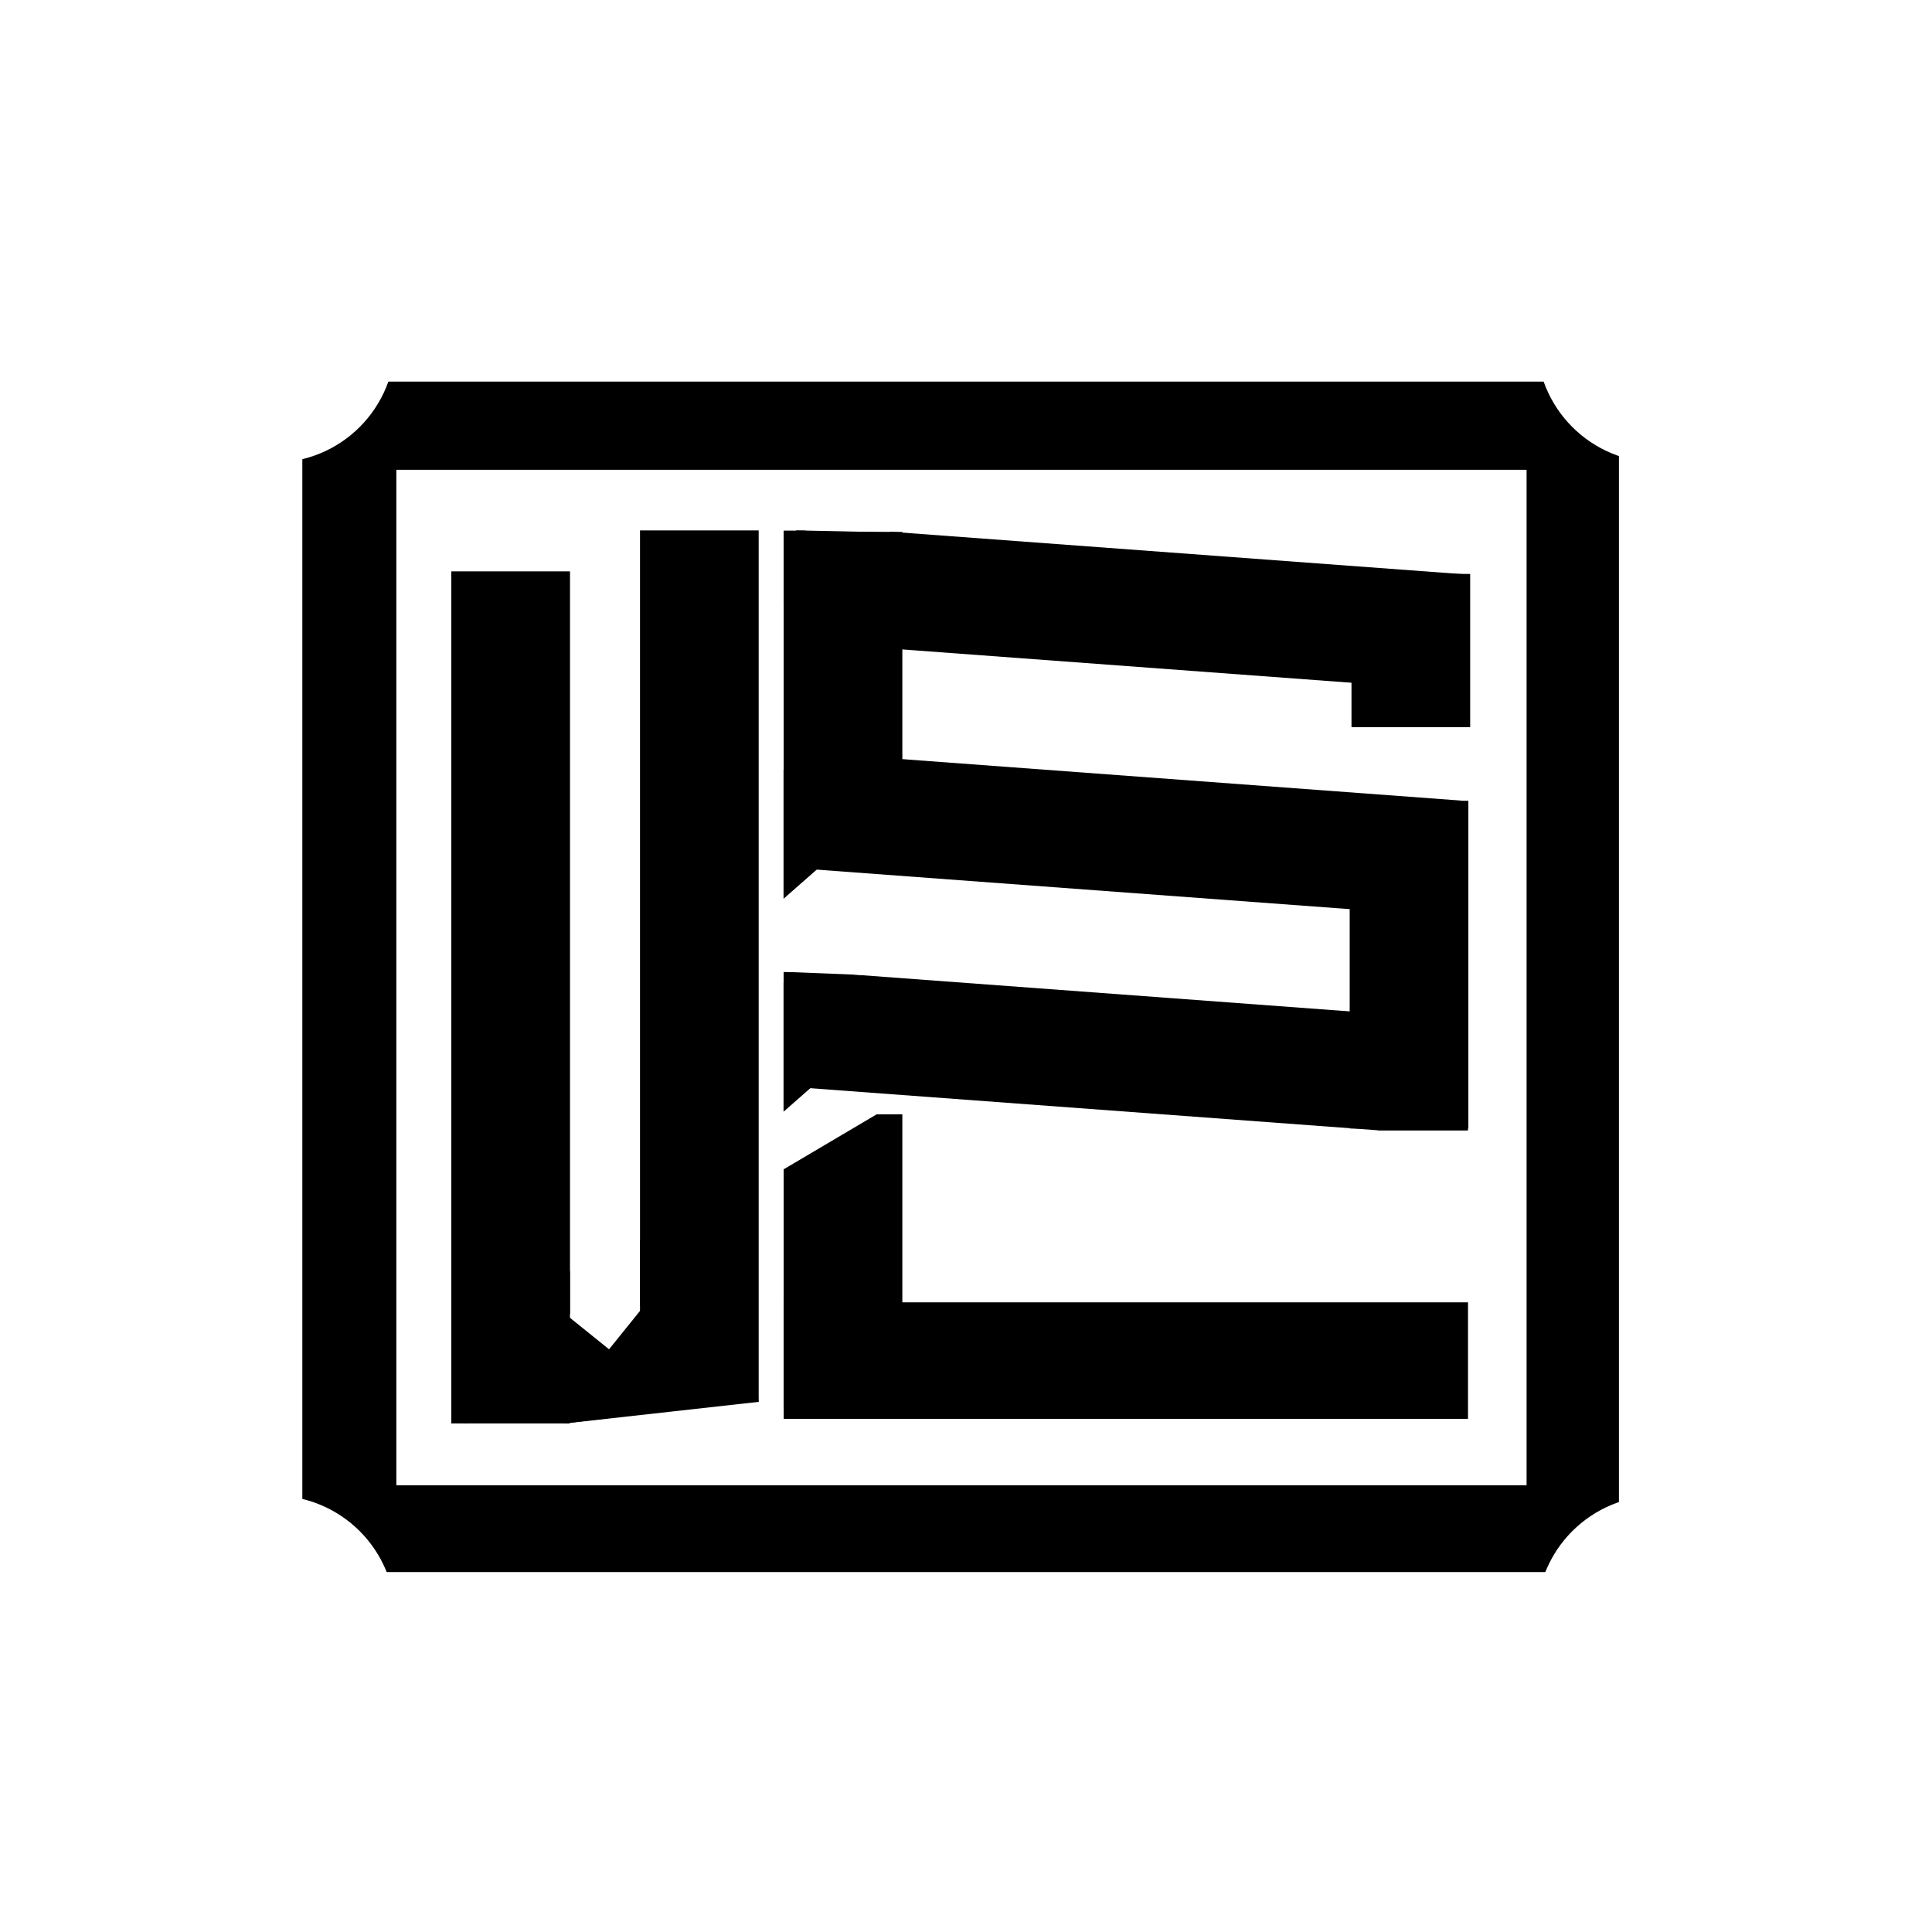
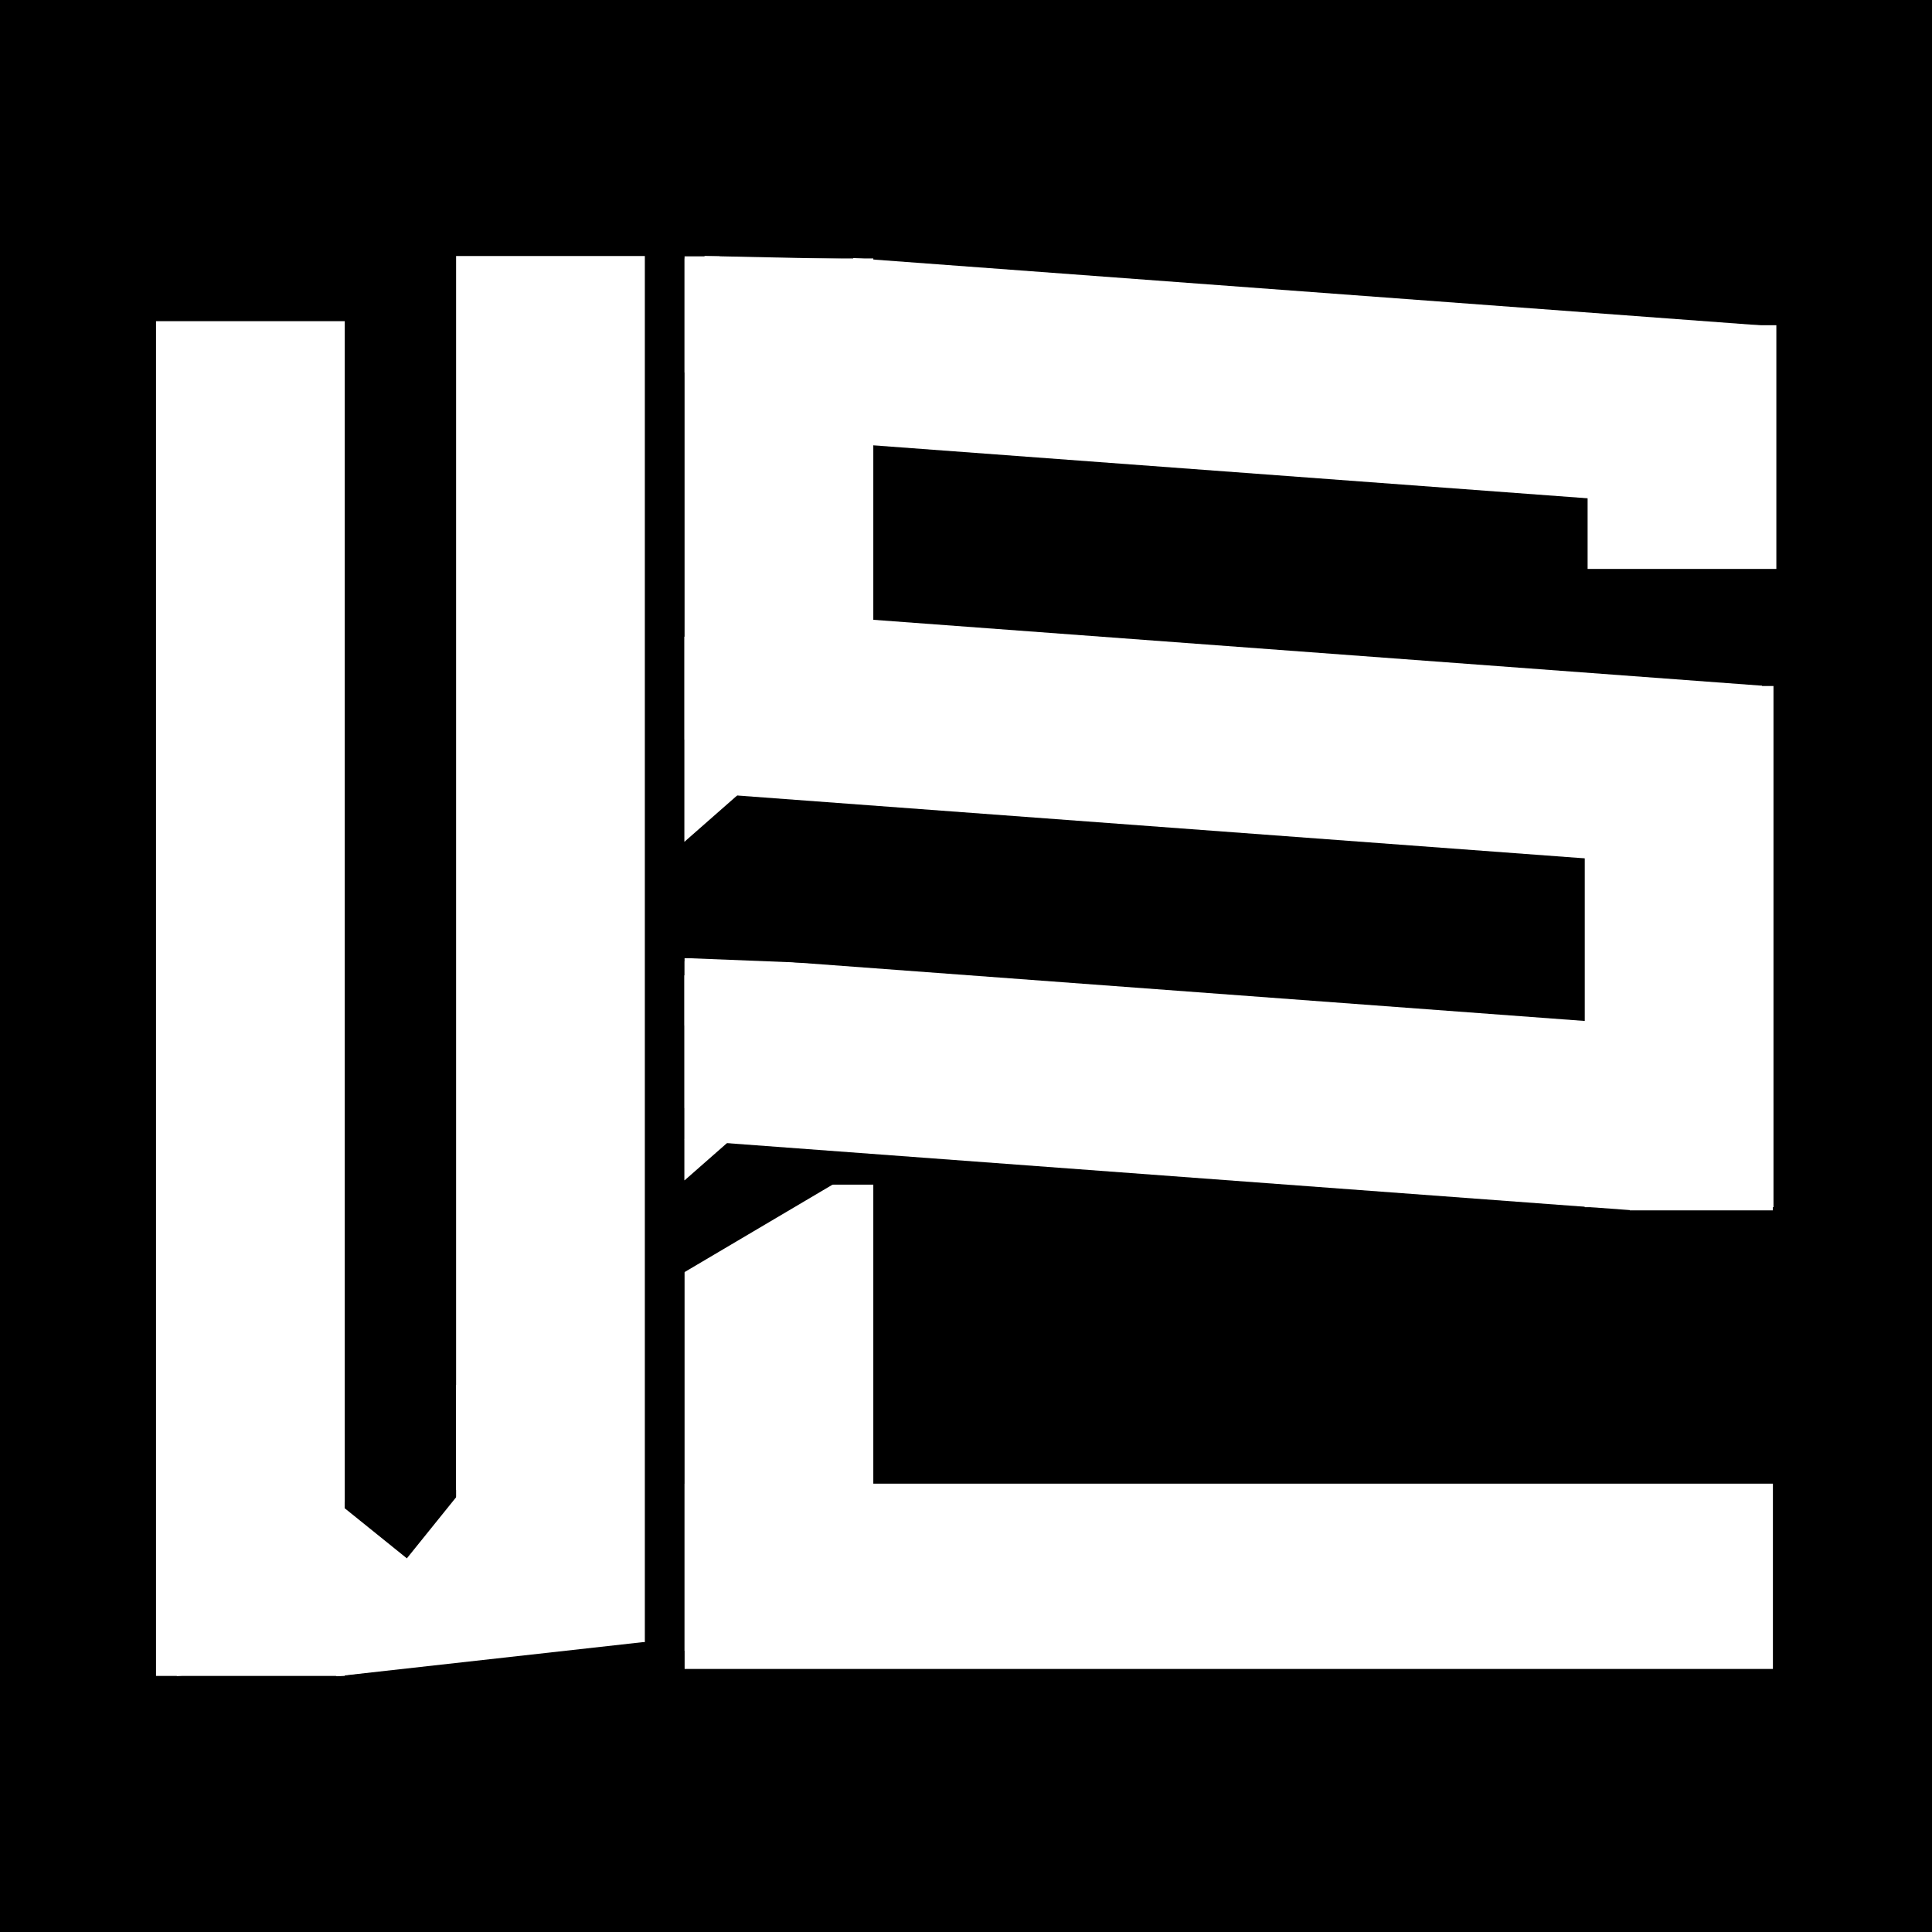
- <svg xmlns="http://www.w3.org/2000/svg" width="1125pt" height="1125pt" viewBox="0 0 1125 1125" version="1.2">
+ <svg xmlns="http://www.w3.org/2000/svg" width="450pt" height="450pt" viewBox="0 0 450 450" version="1.2">
  <g id="surface1">
-     <path style=" stroke:none;fill-rule:nonzero;fill:rgb(0%,0%,0%);fill-opacity:1;" d="M 456.328 309.742 L 525.43 309.742 L 525.43 485.922 L 456.328 485.922 Z M 456.328 309.742 " />
-     <path style=" stroke:none;fill-rule:nonzero;fill:rgb(0%,0%,0%);fill-opacity:1;" d="M 513.07 377.25 L 518.09 309.598 L 855.891 334.648 L 850.871 402.301 Z M 513.07 377.25 " />
-     <path style=" stroke:none;fill-rule:nonzero;fill:rgb(0%,0%,0%);fill-opacity:1;" d="M 461.438 505.332 L 466.453 437.676 L 850.844 466.184 L 845.828 533.836 Z M 461.438 505.332 " />
-     <path style=" stroke:none;fill-rule:nonzero;fill:rgb(0%,0%,0%);fill-opacity:1;" d="M 785.922 466.293 L 855.027 466.293 L 855.027 657.113 L 785.922 657.113 Z M 785.922 466.293 " />
-     <path style=" stroke:none;fill-rule:nonzero;fill:rgb(0%,0%,0%);fill-opacity:1;" d="M 456.34 632.512 L 461.355 564.859 L 807.672 590.543 L 802.652 658.195 Z M 456.34 632.512 " />
-     <path style=" stroke:none;fill-rule:nonzero;fill:rgb(0%,0%,0%);fill-opacity:1;" d="M 851.059 582.109 L 847.637 657.152 L 762.238 653.258 Z M 851.059 582.109 " />
-     <path style=" stroke:none;fill-rule:nonzero;fill:rgb(0%,0%,0%);fill-opacity:1;" d="M 786.973 334.191 L 856.074 334.191 L 856.074 423.426 L 786.973 423.426 Z M 786.973 334.191 " />
-     <path style=" stroke:none;fill-rule:nonzero;fill:rgb(0%,0%,0%);fill-opacity:1;" d="M 456.254 523.352 L 456.254 448.227 L 541.746 448.227 Z M 456.254 523.352 " />
-     <path style=" stroke:none;fill-rule:nonzero;fill:rgb(0%,0%,0%);fill-opacity:1;" d="M 456.254 647.355 L 456.254 572.234 L 541.746 572.234 Z M 456.254 647.355 " />
-     <path style=" stroke:none;fill-rule:nonzero;fill:rgb(0%,0%,0%);fill-opacity:1;" d="M 802.414 618.734 L 854.793 618.734 L 854.793 658.281 L 802.414 658.281 Z M 802.414 618.734 " />
-     <path style=" stroke:none;fill-rule:nonzero;fill:rgb(0%,0%,0%);fill-opacity:1;" d="M 463.645 308.836 L 525.359 310.152 L 524.449 352.711 L 462.734 351.391 Z M 463.645 308.836 " />
-     <path style=" stroke:none;fill-rule:nonzero;fill:rgb(0%,0%,0%);fill-opacity:1;" d="M 456.328 308.973 L 469.168 308.973 L 469.168 351.484 L 456.328 351.484 Z M 456.328 308.973 " />
-     <path style=" stroke:none;fill-rule:nonzero;fill:rgb(0%,0%,0%);fill-opacity:1;" d="M 456.328 648.859 L 525.43 648.859 L 525.43 819.547 L 456.328 819.547 Z M 456.328 648.859 " />
-     <path style=" stroke:none;fill-rule:nonzero;fill:rgb(0%,0%,0%);fill-opacity:1;" d="M 456.336 620.84 L 456.336 567.09 L 495.375 567.09 Z M 456.336 620.84 " />
-     <path style=" stroke:none;fill-rule:nonzero;fill:rgb(0%,0%,0%);fill-opacity:1;" d="M 456.328 565.898 L 481.508 565.898 L 481.508 590.59 L 456.328 590.59 Z M 456.328 565.898 " />
-     <path style=" stroke:none;fill-rule:nonzero;fill:rgb(100%,100%,100%);fill-opacity:1;" d="M 442.621 540.633 L 564.992 545.492 L 564.012 570.164 L 441.645 565.305 Z M 442.621 540.633 " />
-     <path style=" stroke:none;fill-rule:nonzero;fill:rgb(100%,100%,100%);fill-opacity:1;" d="M 449.5 684.914 L 449.5 647.355 L 513.055 647.355 Z M 449.5 684.914 " />
-     <path style=" stroke:none;fill-rule:nonzero;fill:rgb(0%,0%,0%);fill-opacity:1;" d="M 456.344 826.188 L 456.344 758.348 L 854.816 758.348 L 854.816 826.188 Z M 456.344 826.188 " />
-     <path style=" stroke:none;fill-rule:nonzero;fill:rgb(0%,0%,0%);fill-opacity:1;" d="M 372.676 308.855 L 441.777 308.855 L 441.777 816.328 L 372.676 816.328 Z M 372.676 308.855 " />
-     <path style=" stroke:none;fill-rule:nonzero;fill:rgb(0%,0%,0%);fill-opacity:1;" d="M 262.809 828.777 L 262.809 790.52 L 331.715 790.52 L 331.715 828.777 Z M 262.809 828.777 " />
-     <path style=" stroke:none;fill-rule:nonzero;fill:rgb(0%,0%,0%);fill-opacity:1;" d="M 262.805 332.707 L 331.91 332.707 L 331.91 828.742 L 262.805 828.742 Z M 262.805 332.707 " />
-     <path style=" stroke:none;fill-rule:nonzero;fill:rgb(0%,0%,0%);fill-opacity:1;" d="M 270.438 828.777 L 264.301 773.93 L 435.367 754.781 L 441.508 809.629 Z M 270.438 828.777 " />
-     <path style=" stroke:none;fill-rule:nonzero;fill:rgb(0%,0%,0%);fill-opacity:1;" d="M 324.285 786.332 L 436.941 773.773 L 441.684 816.305 L 329.023 828.863 Z M 324.285 786.332 " />
-     <path style=" stroke:none;fill-rule:nonzero;fill:rgb(0%,0%,0%);fill-opacity:1;" d="M 372.676 722.266 L 407.227 722.266 L 407.227 765.055 L 372.676 765.055 Z M 372.676 722.266 " />
-     <path style=" stroke:none;fill-rule:nonzero;fill:rgb(0%,0%,0%);fill-opacity:1;" d="M 325.781 804.133 L 400.684 795.133 L 403.648 819.828 L 328.75 828.828 Z M 325.781 804.133 " />
-     <path style=" stroke:none;fill-rule:nonzero;fill:rgb(100%,100%,100%);fill-opacity:1;" d="M 375.02 760.414 L 354.648 785.691 L 329.422 765.359 Z M 375.02 760.414 " />
-     <path style=" stroke:none;fill-rule:nonzero;fill:rgb(0%,0%,0%);fill-opacity:1;" d="M 298.578 740.086 L 331.879 740.086 L 331.879 772.738 L 298.578 772.738 Z M 298.578 740.086 " />
-     <path style=" stroke:none;fill-rule:nonzero;fill:rgb(0%,0%,0%);fill-opacity:1;" d="M 372.676 738.582 L 405.977 738.582 L 405.977 771.234 L 372.676 771.234 Z M 372.676 738.582 " />
-     <path style=" stroke:none;fill-rule:nonzero;fill:rgb(0%,0%,0%);fill-opacity:1;" d="M 211.457 254.223 L 211.457 884.641 L 908.668 884.641 L 908.668 254.223 Z M 888.922 864.895 L 230.793 864.895 L 230.793 273.559 L 888.922 273.559 Z M 888.922 864.895 " />
-     <path style=" stroke:none;fill-rule:nonzero;fill:rgb(0%,0%,0%);fill-opacity:1;" d="M 191.957 235.141 L 191.957 897.641 L 924.648 897.641 L 924.648 235.141 Z M 903.898 876.887 L 212.277 876.887 L 212.277 255.461 L 903.898 255.461 Z M 903.898 876.887 " />
-     <path style=" stroke:none;fill-rule:nonzero;fill:rgb(0%,0%,0%);fill-opacity:1;" d="M 176.051 222.207 L 176.051 915.406 L 942.691 915.406 L 942.691 222.207 Z M 920.98 893.691 L 197.312 893.691 L 197.312 243.469 L 920.98 243.469 Z M 920.98 893.691 " />
-     <path style=" stroke:none;fill-rule:nonzero;fill:rgb(100%,100%,100%);fill-opacity:1;" d="M 159.379 870.832 C 158.219 870.832 157.062 870.863 155.902 870.918 C 154.746 870.977 153.59 871.062 152.438 871.176 C 151.281 871.289 150.133 871.43 148.984 871.602 C 147.84 871.77 146.695 871.969 145.559 872.195 C 144.422 872.422 143.293 872.676 142.168 872.957 C 141.043 873.238 139.926 873.547 138.816 873.883 C 137.707 874.219 136.605 874.582 135.516 874.973 C 134.426 875.363 133.344 875.781 132.273 876.227 C 131.199 876.668 130.141 877.137 129.094 877.633 C 128.047 878.129 127.012 878.652 125.988 879.195 C 124.965 879.742 123.957 880.316 122.965 880.91 C 121.969 881.508 120.988 882.125 120.027 882.77 C 119.062 883.414 118.113 884.082 117.184 884.773 C 116.254 885.465 115.34 886.176 114.441 886.91 C 113.547 887.648 112.668 888.402 111.809 889.184 C 110.949 889.961 110.113 890.762 109.293 891.578 C 108.473 892.398 107.672 893.238 106.895 894.098 C 106.117 894.957 105.359 895.836 104.625 896.73 C 103.887 897.625 103.176 898.539 102.484 899.473 C 101.793 900.402 101.125 901.352 100.484 902.312 C 99.84 903.277 99.219 904.258 98.621 905.25 C 98.027 906.246 97.457 907.254 96.91 908.277 C 96.363 909.297 95.84 910.332 95.348 911.383 C 94.852 912.43 94.379 913.488 93.938 914.559 C 93.492 915.629 93.078 916.711 92.688 917.805 C 92.297 918.895 91.934 919.996 91.594 921.105 C 91.258 922.215 90.949 923.332 90.668 924.457 C 90.387 925.578 90.133 926.711 89.906 927.848 C 89.68 928.984 89.48 930.125 89.312 931.273 C 89.141 932.418 89 933.57 88.887 934.723 C 88.773 935.879 88.688 937.031 88.629 938.191 C 88.574 939.348 88.547 940.508 88.547 941.668 C 88.547 942.824 88.574 943.984 88.629 945.141 C 88.688 946.301 88.773 947.457 88.887 948.609 C 89 949.762 89.141 950.914 89.312 952.059 C 89.48 953.207 89.68 954.348 89.906 955.484 C 90.133 956.621 90.387 957.754 90.668 958.879 C 90.949 960.004 91.258 961.117 91.594 962.227 C 91.934 963.336 92.297 964.438 92.688 965.531 C 93.078 966.621 93.492 967.703 93.938 968.773 C 94.379 969.844 94.852 970.902 95.348 971.953 C 95.84 973 96.363 974.035 96.91 975.059 C 97.457 976.078 98.027 977.086 98.621 978.082 C 99.219 979.078 99.84 980.055 100.484 981.02 C 101.125 981.984 101.793 982.93 102.484 983.863 C 103.176 984.793 103.887 985.707 104.625 986.602 C 105.359 987.5 106.117 988.375 106.895 989.234 C 107.672 990.094 108.473 990.934 109.293 991.754 C 110.113 992.574 110.949 993.371 111.809 994.152 C 112.668 994.93 113.547 995.688 114.441 996.422 C 115.34 997.156 116.254 997.871 117.184 998.559 C 118.113 999.25 119.062 999.918 120.027 1000.562 C 120.988 1001.207 121.969 1001.828 122.965 1002.422 C 123.957 1003.02 124.965 1003.59 125.988 1004.137 C 127.012 1004.684 128.047 1005.203 129.094 1005.699 C 130.141 1006.195 131.199 1006.664 132.273 1007.109 C 133.344 1007.551 134.426 1007.969 135.516 1008.359 C 136.605 1008.75 137.707 1009.113 138.816 1009.449 C 139.926 1009.785 141.043 1010.094 142.168 1010.379 C 143.293 1010.66 144.422 1010.914 145.559 1011.141 C 146.695 1011.363 147.84 1011.562 148.984 1011.734 C 150.133 1011.902 151.281 1012.047 152.438 1012.16 C 153.59 1012.273 154.746 1012.359 155.902 1012.414 C 157.062 1012.473 158.219 1012.5 159.379 1012.5 C 160.539 1012.5 161.695 1012.473 162.855 1012.414 C 164.012 1012.359 165.168 1012.273 166.32 1012.16 C 167.477 1012.047 168.625 1011.902 169.773 1011.734 C 170.918 1011.562 172.062 1011.363 173.199 1011.141 C 174.336 1010.914 175.465 1010.66 176.59 1010.379 C 177.715 1010.094 178.832 1009.785 179.941 1009.449 C 181.051 1009.113 182.148 1008.75 183.242 1008.359 C 184.332 1007.969 185.414 1007.551 186.484 1007.109 C 187.555 1006.664 188.617 1006.195 189.664 1005.699 C 190.711 1005.203 191.746 1004.684 192.77 1004.137 C 193.793 1003.59 194.801 1003.02 195.793 1002.422 C 196.789 1001.828 197.77 1001.207 198.73 1000.562 C 199.695 999.918 200.645 999.25 201.574 998.559 C 202.504 997.871 203.418 997.156 204.316 996.422 C 205.211 995.688 206.09 994.93 206.949 994.152 C 207.805 993.371 208.645 992.574 209.465 991.754 C 210.285 990.934 211.086 990.094 211.863 989.234 C 212.641 988.375 213.398 987.5 214.133 986.602 C 214.867 985.707 215.582 984.793 216.273 983.863 C 216.965 982.93 217.629 981.984 218.273 981.02 C 218.918 980.055 219.539 979.078 220.133 978.082 C 220.73 977.086 221.301 976.078 221.848 975.059 C 222.395 974.035 222.914 973 223.41 971.953 C 223.906 970.902 224.375 969.844 224.82 968.773 C 225.266 967.703 225.68 966.621 226.07 965.531 C 226.461 964.438 226.824 963.336 227.16 962.227 C 227.5 961.117 227.809 960.004 228.09 958.879 C 228.371 957.754 228.625 956.621 228.852 955.484 C 229.078 954.348 229.273 953.207 229.445 952.059 C 229.617 950.914 229.758 949.762 229.871 948.609 C 229.984 947.457 230.07 946.301 230.125 945.141 C 230.184 943.984 230.211 942.824 230.211 941.668 C 230.211 940.508 230.184 939.348 230.125 938.191 C 230.07 937.031 229.984 935.879 229.871 934.723 C 229.758 933.57 229.617 932.418 229.445 931.273 C 229.273 930.125 229.078 928.984 228.852 927.848 C 228.625 926.711 228.371 925.578 228.09 924.457 C 227.809 923.332 227.5 922.215 227.16 921.105 C 226.824 919.996 226.461 918.895 226.07 917.805 C 225.68 916.711 225.266 915.629 224.82 914.559 C 224.375 913.488 223.906 912.43 223.41 911.383 C 222.914 910.332 222.395 909.297 221.848 908.277 C 221.301 907.254 220.73 906.246 220.133 905.25 C 219.539 904.258 218.918 903.277 218.273 902.312 C 217.629 901.352 216.965 900.402 216.273 899.473 C 215.582 898.539 214.867 897.625 214.133 896.73 C 213.398 895.836 212.641 894.957 211.863 894.098 C 211.086 893.238 210.285 892.398 209.465 891.578 C 208.645 890.762 207.805 889.961 206.949 889.184 C 206.09 888.402 205.211 887.648 204.316 886.91 C 203.418 886.176 202.504 885.465 201.574 884.773 C 200.645 884.082 199.695 883.414 198.73 882.77 C 197.77 882.125 196.789 881.508 195.793 880.91 C 194.801 880.316 193.793 879.742 192.77 879.195 C 191.746 878.652 190.711 878.129 189.664 877.633 C 188.617 877.137 187.555 876.668 186.484 876.227 C 185.414 875.781 184.332 875.363 183.242 874.973 C 182.148 874.582 181.051 874.219 179.941 873.883 C 178.832 873.547 177.715 873.238 176.59 872.957 C 175.465 872.676 174.336 872.422 173.199 872.195 C 172.062 871.969 170.918 871.77 169.773 871.602 C 168.625 871.43 167.477 871.289 166.32 871.176 C 165.168 871.062 164.012 870.977 162.855 870.918 C 161.695 870.863 160.539 870.832 159.379 870.832 Z M 159.379 870.832 " />
-     <path style=" stroke:none;fill-rule:nonzero;fill:rgb(100%,100%,100%);fill-opacity:1;" d="M 965.621 870.832 C 964.461 870.832 963.305 870.863 962.145 870.918 C 960.988 870.977 959.832 871.062 958.68 871.176 C 957.523 871.289 956.375 871.43 955.227 871.602 C 954.082 871.77 952.938 871.969 951.801 872.195 C 950.664 872.422 949.535 872.676 948.41 872.957 C 947.285 873.238 946.168 873.547 945.059 873.883 C 943.949 874.219 942.852 874.582 941.758 874.973 C 940.668 875.363 939.586 875.781 938.516 876.227 C 937.445 876.668 936.383 877.137 935.336 877.633 C 934.289 878.129 933.254 878.652 932.23 879.195 C 931.207 879.742 930.199 880.316 929.207 880.91 C 928.211 881.508 927.23 882.125 926.27 882.77 C 925.305 883.414 924.355 884.082 923.426 884.773 C 922.496 885.465 921.582 886.176 920.684 886.91 C 919.789 887.648 918.91 888.402 918.051 889.184 C 917.195 889.961 916.355 890.762 915.535 891.578 C 914.715 892.398 913.914 893.238 913.137 894.098 C 912.359 894.957 911.602 895.836 910.867 896.73 C 910.133 897.625 909.418 898.539 908.727 899.473 C 908.035 900.402 907.371 901.352 906.727 902.312 C 906.082 903.277 905.461 904.258 904.867 905.25 C 904.27 906.246 903.699 907.254 903.152 908.277 C 902.605 909.297 902.086 910.332 901.59 911.383 C 901.094 912.43 900.625 913.488 900.18 914.559 C 899.734 915.629 899.32 916.711 898.93 917.805 C 898.539 918.895 898.176 919.996 897.84 921.105 C 897.5 922.215 897.191 923.332 896.91 924.457 C 896.629 925.578 896.375 926.711 896.148 927.848 C 895.922 928.984 895.727 930.125 895.555 931.273 C 895.383 932.418 895.242 933.57 895.129 934.723 C 895.016 935.879 894.93 937.031 894.875 938.191 C 894.816 939.348 894.789 940.508 894.789 941.668 C 894.789 942.824 894.816 943.984 894.875 945.141 C 894.93 946.301 895.016 947.457 895.129 948.609 C 895.242 949.762 895.383 950.914 895.555 952.059 C 895.727 953.207 895.922 954.348 896.148 955.484 C 896.375 956.621 896.629 957.754 896.91 958.879 C 897.191 960.004 897.5 961.117 897.84 962.227 C 898.176 963.336 898.539 964.438 898.93 965.531 C 899.32 966.621 899.734 967.703 900.18 968.773 C 900.625 969.844 901.094 970.902 901.59 971.953 C 902.086 973 902.605 974.035 903.152 975.059 C 903.699 976.078 904.27 977.086 904.867 978.082 C 905.461 979.078 906.082 980.055 906.727 981.02 C 907.371 981.984 908.035 982.93 908.727 983.863 C 909.418 984.793 910.133 985.707 910.867 986.602 C 911.602 987.5 912.359 988.375 913.137 989.234 C 913.914 990.094 914.715 990.934 915.535 991.754 C 916.355 992.574 917.195 993.371 918.051 994.152 C 918.91 994.93 919.789 995.688 920.684 996.422 C 921.582 997.156 922.496 997.871 923.426 998.559 C 924.355 999.25 925.305 999.918 926.27 1000.562 C 927.23 1001.207 928.211 1001.828 929.207 1002.422 C 930.199 1003.02 931.207 1003.59 932.23 1004.137 C 933.254 1004.684 934.289 1005.203 935.336 1005.699 C 936.383 1006.195 937.445 1006.664 938.516 1007.109 C 939.586 1007.551 940.668 1007.969 941.758 1008.359 C 942.852 1008.75 943.949 1009.113 945.059 1009.449 C 946.168 1009.785 947.285 1010.094 948.41 1010.379 C 949.535 1010.66 950.664 1010.914 951.801 1011.141 C 952.938 1011.363 954.082 1011.562 955.227 1011.734 C 956.375 1011.902 957.523 1012.047 958.68 1012.16 C 959.832 1012.273 960.988 1012.359 962.145 1012.414 C 963.305 1012.473 964.461 1012.5 965.621 1012.5 C 966.781 1012.5 967.938 1012.473 969.098 1012.414 C 970.254 1012.359 971.41 1012.273 972.562 1012.16 C 973.719 1012.047 974.867 1011.902 976.016 1011.734 C 977.16 1011.562 978.305 1011.363 979.441 1011.141 C 980.578 1010.914 981.707 1010.66 982.832 1010.379 C 983.957 1010.094 985.074 1009.785 986.184 1009.449 C 987.293 1009.113 988.395 1008.75 989.484 1008.359 C 990.574 1007.969 991.656 1007.551 992.727 1007.109 C 993.801 1006.664 994.859 1006.195 995.906 1005.699 C 996.953 1005.203 997.988 1004.684 999.012 1004.137 C 1000.035 1003.59 1001.043 1003.02 1002.035 1002.422 C 1003.031 1001.828 1004.012 1001.207 1004.973 1000.562 C 1005.938 999.918 1006.887 999.25 1007.816 998.559 C 1008.746 997.871 1009.66 997.156 1010.559 996.422 C 1011.453 995.688 1012.332 994.93 1013.191 994.152 C 1014.051 993.371 1014.887 992.574 1015.707 991.754 C 1016.527 990.934 1017.328 990.094 1018.105 989.234 C 1018.883 988.375 1019.641 987.5 1020.375 986.602 C 1021.113 985.707 1021.824 984.793 1022.516 983.863 C 1023.207 982.93 1023.871 981.984 1024.516 981.02 C 1025.16 980.055 1025.781 979.078 1026.379 978.082 C 1026.973 977.086 1027.543 976.078 1028.09 975.059 C 1028.637 974.035 1029.156 973 1029.652 971.953 C 1030.148 970.902 1030.617 969.844 1031.062 968.773 C 1031.508 967.703 1031.922 966.621 1032.312 965.531 C 1032.703 964.438 1033.066 963.336 1033.406 962.227 C 1033.742 961.117 1034.051 960.004 1034.332 958.879 C 1034.613 957.754 1034.867 956.621 1035.094 955.484 C 1035.32 954.348 1035.52 953.207 1035.688 952.059 C 1035.859 950.914 1036 949.762 1036.113 948.609 C 1036.227 947.457 1036.312 946.301 1036.371 945.141 C 1036.426 943.984 1036.453 942.824 1036.453 941.668 C 1036.453 940.508 1036.426 939.348 1036.371 938.191 C 1036.312 937.031 1036.227 935.879 1036.113 934.723 C 1036 933.57 1035.859 932.418 1035.688 931.273 C 1035.52 930.125 1035.32 928.984 1035.094 927.848 C 1034.867 926.711 1034.613 925.578 1034.332 924.457 C 1034.051 923.332 1033.742 922.215 1033.406 921.105 C 1033.066 919.996 1032.703 918.895 1032.312 917.805 C 1031.922 916.711 1031.508 915.629 1031.062 914.559 C 1030.617 913.488 1030.148 912.43 1029.652 911.383 C 1029.156 910.332 1028.637 909.297 1028.09 908.277 C 1027.543 907.254 1026.973 906.246 1026.379 905.25 C 1025.781 904.258 1025.16 903.277 1024.516 902.312 C 1023.871 901.352 1023.207 900.402 1022.516 899.473 C 1021.824 898.539 1021.113 897.625 1020.375 896.73 C 1019.641 895.836 1018.883 894.957 1018.105 894.098 C 1017.328 893.238 1016.527 892.398 1015.707 891.578 C 1014.887 890.762 1014.051 889.961 1013.191 889.184 C 1012.332 888.402 1011.453 887.648 1010.559 886.91 C 1009.66 886.176 1008.746 885.465 1007.816 884.773 C 1006.887 884.082 1005.938 883.414 1004.973 882.77 C 1004.012 882.125 1003.031 881.508 1002.035 880.91 C 1001.043 880.316 1000.035 879.742 999.012 879.195 C 997.988 878.652 996.953 878.129 995.906 877.633 C 994.859 877.137 993.801 876.668 992.727 876.227 C 991.656 875.781 990.574 875.363 989.484 874.973 C 988.395 874.582 987.293 874.219 986.184 873.883 C 985.074 873.547 983.957 873.238 982.832 872.957 C 981.707 872.676 980.578 872.422 979.441 872.195 C 978.305 871.969 977.16 871.77 976.016 871.602 C 974.867 871.43 973.719 871.289 972.562 871.176 C 971.41 871.062 970.254 870.977 969.098 870.918 C 967.938 870.863 966.781 870.832 965.621 870.832 Z M 965.621 870.832 " />
-     <path style=" stroke:none;fill-rule:nonzero;fill:rgb(100%,100%,100%);fill-opacity:1;" d="M 965.621 127.707 C 964.461 127.707 963.305 127.738 962.145 127.793 C 960.988 127.852 959.832 127.938 958.68 128.051 C 957.523 128.164 956.375 128.305 955.227 128.477 C 954.082 128.645 952.938 128.844 951.801 129.07 C 950.664 129.297 949.535 129.551 948.41 129.832 C 947.285 130.113 946.168 130.422 945.059 130.758 C 943.949 131.094 942.852 131.457 941.758 131.848 C 940.668 132.238 939.586 132.656 938.516 133.102 C 937.445 133.543 936.383 134.012 935.336 134.508 C 934.289 135.004 933.254 135.527 932.23 136.07 C 931.207 136.617 930.199 137.191 929.207 137.785 C 928.211 138.383 927.23 139 926.27 139.645 C 925.305 140.289 924.355 140.957 923.426 141.648 C 922.496 142.34 921.582 143.051 920.684 143.785 C 919.789 144.523 918.91 145.277 918.051 146.059 C 917.195 146.836 916.355 147.637 915.535 148.453 C 914.715 149.273 913.914 150.113 913.137 150.973 C 912.359 151.832 911.602 152.711 910.867 153.605 C 910.133 154.5 909.418 155.414 908.727 156.348 C 908.035 157.277 907.371 158.227 906.727 159.188 C 906.082 160.152 905.461 161.133 904.867 162.125 C 904.27 163.121 903.699 164.129 903.152 165.152 C 902.605 166.172 902.086 167.207 901.59 168.258 C 901.094 169.305 900.625 170.363 900.18 171.434 C 899.734 172.508 899.32 173.586 898.93 174.68 C 898.539 175.77 898.176 176.871 897.84 177.98 C 897.5 179.09 897.191 180.207 896.91 181.332 C 896.629 182.453 896.375 183.586 896.148 184.723 C 895.922 185.859 895.727 187 895.555 188.148 C 895.383 189.293 895.242 190.445 895.129 191.598 C 895.016 192.754 894.93 193.906 894.875 195.066 C 894.816 196.223 894.789 197.383 894.789 198.543 C 894.789 199.699 894.816 200.859 894.875 202.016 C 894.93 203.176 895.016 204.332 895.129 205.484 C 895.242 206.637 895.383 207.789 895.555 208.934 C 895.727 210.082 895.922 211.223 896.148 212.359 C 896.375 213.496 896.629 214.629 896.91 215.754 C 897.191 216.879 897.5 217.992 897.84 219.102 C 898.176 220.211 898.539 221.312 898.93 222.406 C 899.32 223.496 899.734 224.578 900.18 225.648 C 900.625 226.719 901.094 227.777 901.59 228.828 C 902.086 229.875 902.605 230.91 903.152 231.934 C 903.699 232.953 904.27 233.965 904.867 234.957 C 905.461 235.953 906.082 236.93 906.727 237.895 C 907.371 238.859 908.035 239.805 908.727 240.738 C 909.418 241.668 910.133 242.582 910.867 243.477 C 911.602 244.375 912.359 245.25 913.137 246.109 C 913.914 246.969 914.715 247.809 915.535 248.629 C 916.355 249.449 917.195 250.246 918.051 251.027 C 918.91 251.805 919.789 252.562 920.684 253.297 C 921.582 254.031 922.496 254.746 923.426 255.434 C 924.355 256.125 925.305 256.793 926.27 257.438 C 927.23 258.082 928.211 258.703 929.207 259.297 C 930.199 259.895 931.207 260.465 932.23 261.012 C 933.254 261.559 934.289 262.078 935.336 262.574 C 936.383 263.07 937.445 263.539 938.516 263.984 C 939.586 264.426 940.668 264.844 941.758 265.234 C 942.852 265.625 943.949 265.988 945.059 266.324 C 946.168 266.66 947.285 266.969 948.41 267.254 C 949.535 267.535 950.664 267.789 951.801 268.016 C 952.938 268.238 954.082 268.438 955.227 268.609 C 956.375 268.777 957.523 268.922 958.68 269.035 C 959.832 269.148 960.988 269.234 962.145 269.289 C 963.305 269.348 964.461 269.375 965.621 269.375 C 966.781 269.375 967.938 269.348 969.098 269.289 C 970.254 269.234 971.41 269.148 972.562 269.035 C 973.719 268.922 974.867 268.777 976.016 268.609 C 977.16 268.438 978.305 268.238 979.441 268.016 C 980.578 267.789 981.707 267.535 982.832 267.254 C 983.957 266.969 985.074 266.66 986.184 266.324 C 987.293 265.988 988.395 265.625 989.484 265.234 C 990.574 264.844 991.656 264.426 992.727 263.984 C 993.801 263.539 994.859 263.07 995.906 262.574 C 996.953 262.078 997.988 261.559 999.012 261.012 C 1000.035 260.465 1001.043 259.895 1002.035 259.297 C 1003.031 258.703 1004.012 258.082 1004.973 257.438 C 1005.938 256.793 1006.887 256.125 1007.816 255.434 C 1008.746 254.746 1009.66 254.031 1010.559 253.297 C 1011.453 252.562 1012.332 251.805 1013.191 251.027 C 1014.051 250.246 1014.887 249.449 1015.707 248.629 C 1016.527 247.809 1017.328 246.969 1018.105 246.109 C 1018.883 245.25 1019.641 244.375 1020.375 243.477 C 1021.113 242.582 1021.824 241.668 1022.516 240.738 C 1023.207 239.805 1023.871 238.859 1024.516 237.895 C 1025.16 236.93 1025.781 235.953 1026.379 234.957 C 1026.973 233.965 1027.543 232.953 1028.09 231.934 C 1028.637 230.91 1029.156 229.875 1029.652 228.828 C 1030.148 227.777 1030.617 226.719 1031.062 225.648 C 1031.508 224.578 1031.922 223.496 1032.312 222.406 C 1032.703 221.312 1033.066 220.211 1033.406 219.102 C 1033.742 217.992 1034.051 216.879 1034.332 215.754 C 1034.613 214.629 1034.867 213.496 1035.094 212.359 C 1035.32 211.223 1035.52 210.082 1035.688 208.934 C 1035.859 207.789 1036 206.637 1036.113 205.484 C 1036.227 204.332 1036.312 203.176 1036.371 202.016 C 1036.426 200.859 1036.453 199.699 1036.453 198.543 C 1036.453 197.383 1036.426 196.223 1036.371 195.066 C 1036.312 193.906 1036.227 192.754 1036.113 191.598 C 1036 190.445 1035.859 189.293 1035.688 188.148 C 1035.52 187 1035.32 185.859 1035.094 184.723 C 1034.867 183.586 1034.613 182.453 1034.332 181.332 C 1034.051 180.207 1033.742 179.09 1033.406 177.98 C 1033.066 176.871 1032.703 175.77 1032.312 174.68 C 1031.922 173.586 1031.508 172.508 1031.062 171.434 C 1030.617 170.363 1030.148 169.305 1029.652 168.258 C 1029.156 167.207 1028.637 166.172 1028.09 165.152 C 1027.543 164.129 1026.973 163.121 1026.379 162.125 C 1025.781 161.133 1025.16 160.152 1024.516 159.188 C 1023.871 158.227 1023.207 157.277 1022.516 156.348 C 1021.824 155.414 1021.113 154.5 1020.375 153.605 C 1019.641 152.711 1018.883 151.832 1018.105 150.973 C 1017.328 150.113 1016.527 149.273 1015.707 148.453 C 1014.887 147.637 1014.051 146.836 1013.191 146.059 C 1012.332 145.277 1011.453 144.523 1010.559 143.785 C 1009.66 143.051 1008.746 142.34 1007.816 141.648 C 1006.887 140.957 1005.938 140.289 1004.973 139.645 C 1004.012 139 1003.031 138.383 1002.035 137.785 C 1001.043 137.191 1000.035 136.617 999.012 136.07 C 997.988 135.527 996.953 135.004 995.906 134.508 C 994.859 134.012 993.801 133.543 992.727 133.102 C 991.656 132.656 990.574 132.238 989.484 131.848 C 988.395 131.457 987.293 131.094 986.184 130.758 C 985.074 130.422 983.957 130.113 982.832 129.832 C 981.707 129.551 980.578 129.297 979.441 129.07 C 978.305 128.844 977.16 128.645 976.016 128.477 C 974.867 128.305 973.719 128.164 972.562 128.051 C 971.41 127.938 970.254 127.852 969.098 127.793 C 967.938 127.738 966.781 127.707 965.621 127.707 Z M 965.621 127.707 " />
-     <path style=" stroke:none;fill-rule:nonzero;fill:rgb(100%,100%,100%);fill-opacity:1;" d="M 159.379 127.707 C 158.219 127.707 157.062 127.738 155.902 127.793 C 154.746 127.852 153.59 127.938 152.438 128.051 C 151.281 128.164 150.133 128.305 148.984 128.477 C 147.84 128.645 146.695 128.844 145.559 129.07 C 144.422 129.297 143.293 129.551 142.168 129.832 C 141.043 130.113 139.926 130.422 138.816 130.758 C 137.707 131.094 136.605 131.457 135.516 131.848 C 134.426 132.238 133.344 132.656 132.273 133.102 C 131.199 133.543 130.141 134.012 129.094 134.508 C 128.047 135.004 127.012 135.527 125.988 136.07 C 124.965 136.617 123.957 137.191 122.965 137.785 C 121.969 138.383 120.988 139 120.027 139.645 C 119.062 140.289 118.113 140.957 117.184 141.648 C 116.254 142.34 115.34 143.051 114.441 143.785 C 113.547 144.523 112.668 145.277 111.809 146.059 C 110.949 146.836 110.113 147.637 109.293 148.453 C 108.473 149.273 107.672 150.113 106.895 150.973 C 106.117 151.832 105.359 152.711 104.625 153.605 C 103.887 154.5 103.176 155.414 102.484 156.348 C 101.793 157.277 101.125 158.227 100.484 159.188 C 99.84 160.152 99.219 161.133 98.621 162.125 C 98.027 163.121 97.457 164.129 96.91 165.152 C 96.363 166.172 95.84 167.207 95.348 168.258 C 94.852 169.305 94.379 170.363 93.938 171.434 C 93.492 172.508 93.078 173.586 92.688 174.68 C 92.297 175.77 91.934 176.871 91.594 177.98 C 91.258 179.09 90.949 180.207 90.668 181.332 C 90.387 182.453 90.133 183.586 89.906 184.723 C 89.68 185.859 89.48 187 89.312 188.148 C 89.141 189.293 89 190.445 88.887 191.598 C 88.773 192.754 88.688 193.906 88.629 195.066 C 88.574 196.223 88.547 197.383 88.547 198.543 C 88.547 199.699 88.574 200.859 88.629 202.016 C 88.688 203.176 88.773 204.332 88.887 205.484 C 89 206.637 89.141 207.789 89.312 208.934 C 89.48 210.082 89.68 211.223 89.906 212.359 C 90.133 213.496 90.387 214.629 90.668 215.754 C 90.949 216.879 91.258 217.992 91.594 219.102 C 91.934 220.211 92.297 221.312 92.688 222.406 C 93.078 223.496 93.492 224.578 93.938 225.648 C 94.379 226.719 94.852 227.777 95.348 228.828 C 95.84 229.875 96.363 230.91 96.91 231.934 C 97.457 232.953 98.027 233.965 98.621 234.957 C 99.219 235.953 99.84 236.93 100.484 237.895 C 101.125 238.859 101.793 239.805 102.484 240.738 C 103.176 241.668 103.887 242.582 104.625 243.477 C 105.359 244.375 106.117 245.25 106.895 246.109 C 107.672 246.969 108.473 247.809 109.293 248.629 C 110.113 249.449 110.949 250.246 111.809 251.027 C 112.668 251.805 113.547 252.562 114.441 253.297 C 115.34 254.031 116.254 254.746 117.184 255.434 C 118.113 256.125 119.062 256.793 120.027 257.438 C 120.988 258.082 121.969 258.703 122.965 259.297 C 123.957 259.895 124.965 260.465 125.988 261.012 C 127.012 261.559 128.047 262.078 129.094 262.574 C 130.141 263.07 131.199 263.539 132.273 263.984 C 133.344 264.426 134.426 264.844 135.516 265.234 C 136.605 265.625 137.707 265.988 138.816 266.324 C 139.926 266.66 141.043 266.969 142.168 267.254 C 143.293 267.535 144.422 267.789 145.559 268.016 C 146.695 268.238 147.84 268.438 148.984 268.609 C 150.133 268.777 151.281 268.922 152.438 269.035 C 153.59 269.148 154.746 269.234 155.902 269.289 C 157.062 269.348 158.219 269.375 159.379 269.375 C 160.539 269.375 161.695 269.348 162.855 269.289 C 164.012 269.234 165.168 269.148 166.32 269.035 C 167.477 268.922 168.625 268.777 169.773 268.609 C 170.918 268.438 172.062 268.238 173.199 268.016 C 174.336 267.789 175.465 267.535 176.59 267.254 C 177.715 266.969 178.832 266.66 179.941 266.324 C 181.051 265.988 182.148 265.625 183.242 265.234 C 184.332 264.844 185.414 264.426 186.484 263.984 C 187.555 263.539 188.617 263.07 189.664 262.574 C 190.711 262.078 191.746 261.559 192.77 261.012 C 193.793 260.465 194.801 259.895 195.793 259.297 C 196.789 258.703 197.77 258.082 198.73 257.438 C 199.695 256.793 200.645 256.125 201.574 255.434 C 202.504 254.746 203.418 254.031 204.316 253.297 C 205.211 252.562 206.09 251.805 206.949 251.027 C 207.805 250.246 208.645 249.449 209.465 248.629 C 210.285 247.809 211.086 246.969 211.863 246.109 C 212.641 245.25 213.398 244.375 214.133 243.477 C 214.867 242.582 215.582 241.668 216.273 240.738 C 216.965 239.805 217.629 238.859 218.273 237.895 C 218.918 236.93 219.539 235.953 220.133 234.957 C 220.73 233.965 221.301 232.953 221.848 231.934 C 222.395 230.91 222.914 229.875 223.41 228.828 C 223.906 227.777 224.375 226.719 224.82 225.648 C 225.266 224.578 225.68 223.496 226.07 222.406 C 226.461 221.312 226.824 220.211 227.16 219.102 C 227.5 217.992 227.809 216.879 228.09 215.754 C 228.371 214.629 228.625 213.496 228.852 212.359 C 229.078 211.223 229.273 210.082 229.445 208.934 C 229.617 207.789 229.758 206.637 229.871 205.484 C 229.984 204.332 230.07 203.176 230.125 202.016 C 230.184 200.859 230.211 199.699 230.211 198.543 C 230.211 197.383 230.184 196.223 230.125 195.066 C 230.07 193.906 229.984 192.754 229.871 191.598 C 229.758 190.445 229.617 189.293 229.445 188.148 C 229.273 187 229.078 185.859 228.852 184.723 C 228.625 183.586 228.371 182.453 228.09 181.332 C 227.809 180.207 227.5 179.09 227.16 177.98 C 226.824 176.871 226.461 175.77 226.07 174.68 C 225.68 173.586 225.266 172.508 224.82 171.434 C 224.375 170.363 223.906 169.305 223.41 168.258 C 222.914 167.207 222.395 166.172 221.848 165.152 C 221.301 164.129 220.73 163.121 220.133 162.125 C 219.539 161.133 218.918 160.152 218.273 159.188 C 217.629 158.227 216.965 157.277 216.273 156.348 C 215.582 155.414 214.867 154.5 214.133 153.605 C 213.398 152.711 212.641 151.832 211.863 150.973 C 211.086 150.113 210.285 149.273 209.465 148.453 C 208.645 147.637 207.805 146.836 206.949 146.059 C 206.09 145.277 205.211 144.523 204.316 143.785 C 203.418 143.051 202.504 142.34 201.574 141.648 C 200.645 140.957 199.695 140.289 198.73 139.645 C 197.77 139 196.789 138.383 195.793 137.785 C 194.801 137.191 193.793 136.617 192.77 136.07 C 191.746 135.527 190.711 135.004 189.664 134.508 C 188.617 134.012 187.555 133.543 186.484 133.102 C 185.414 132.656 184.332 132.238 183.242 131.848 C 182.148 131.457 181.051 131.094 179.941 130.758 C 178.832 130.422 177.715 130.113 176.59 129.832 C 175.465 129.551 174.336 129.297 173.199 129.07 C 172.062 128.844 170.918 128.645 169.773 128.477 C 168.625 128.305 167.477 128.164 166.32 128.051 C 165.168 127.938 164.012 127.852 162.855 127.793 C 161.695 127.738 160.539 127.707 159.379 127.707 Z M 159.379 127.707 " />
+     <rect x="0" y="0" width="450" height="450" style="fill:rgb(100%,100%,100%);fill-opacity:1;stroke:none;" />
+     <rect x="0" y="0" width="450" height="450" style="fill:rgb(100%,100%,100%);fill-opacity:1;stroke:none;" />
+     <rect x="0" y="0" width="450" height="450" style="fill:rgb(0%,0%,0%);fill-opacity:1;stroke:none;" />
+     <path style=" stroke:none;fill-rule:nonzero;fill:rgb(100%,100%,100%);fill-opacity:1;" d="M 159.449 60.199 L 203.41 60.199 L 203.41 172.273 L 159.449 172.273 Z M 159.449 60.199 " />
+     <path style=" stroke:none;fill-rule:nonzero;fill:rgb(100%,100%,100%);fill-opacity:1;" d="M 195.547 103.145 L 198.738 60.105 L 413.629 76.039 L 410.438 119.078 Z M 195.547 103.145 " />
+     <path style=" stroke:none;fill-rule:nonzero;fill:rgb(100%,100%,100%);fill-opacity:1;" d="M 162.699 184.621 L 165.891 141.582 L 410.418 159.715 L 407.227 202.754 Z M 162.699 184.621 " />
+     <path style=" stroke:none;fill-rule:nonzero;fill:rgb(100%,100%,100%);fill-opacity:1;" d="M 369.121 159.785 L 413.078 159.785 L 413.078 281.176 L 369.121 281.176 Z M 369.121 159.785 " />
+     <path style=" stroke:none;fill-rule:nonzero;fill:rgb(100%,100%,100%);fill-opacity:1;" d="M 159.457 265.527 L 162.648 222.488 L 382.953 238.828 L 379.762 281.863 Z M 159.457 265.527 " />
+     <path style=" stroke:none;fill-rule:nonzero;fill:rgb(100%,100%,100%);fill-opacity:1;" d="M 410.555 233.461 L 408.379 281.199 L 354.051 278.723 Z M 410.555 233.461 " />
+     <path style=" stroke:none;fill-rule:nonzero;fill:rgb(100%,100%,100%);fill-opacity:1;" d="M 369.785 75.75 L 413.746 75.75 L 413.746 132.516 L 369.785 132.516 Z M 369.785 75.75 " />
+     <path style=" stroke:none;fill-rule:nonzero;fill:rgb(100%,100%,100%);fill-opacity:1;" d="M 159.402 196.082 L 159.402 148.293 L 213.785 148.293 Z M 159.402 196.082 " />
+     <path style=" stroke:none;fill-rule:nonzero;fill:rgb(100%,100%,100%);fill-opacity:1;" d="M 159.402 274.969 L 159.402 227.18 L 213.785 227.18 Z M 159.402 274.969 " />
+     <path style=" stroke:none;fill-rule:nonzero;fill:rgb(100%,100%,100%);fill-opacity:1;" d="M 379.609 256.762 L 412.93 256.762 L 412.93 281.918 L 379.609 281.918 Z M 379.609 256.762 " />
+     <path style=" stroke:none;fill-rule:nonzero;fill:rgb(100%,100%,100%);fill-opacity:1;" d="M 164.105 59.621 L 203.363 60.461 L 202.785 87.531 L 163.523 86.691 Z M 164.105 59.621 " />
+     <path style=" stroke:none;fill-rule:nonzero;fill:rgb(100%,100%,100%);fill-opacity:1;" d="M 159.449 59.707 L 167.617 59.707 L 167.617 86.754 L 159.449 86.754 Z M 159.449 59.707 " />
+     <path style=" stroke:none;fill-rule:nonzero;fill:rgb(100%,100%,100%);fill-opacity:1;" d="M 159.449 275.926 L 203.41 275.926 L 203.41 384.508 L 159.449 384.508 Z M 159.449 275.926 " />
+     <path style=" stroke:none;fill-rule:nonzero;fill:rgb(100%,100%,100%);fill-opacity:1;" d="M 159.453 258.102 L 159.453 223.91 L 184.289 223.91 Z M 159.453 258.102 " />
+     <path style=" stroke:none;fill-rule:nonzero;fill:rgb(100%,100%,100%);fill-opacity:1;" d="M 159.449 223.148 L 175.469 223.148 L 175.469 238.855 L 159.449 238.855 Z M 159.449 223.148 " />
+     <path style=" stroke:none;fill-rule:nonzero;fill:rgb(0%,0%,0%);fill-opacity:1;" d="M 150.73 207.078 L 228.574 210.168 L 227.953 225.863 L 150.109 222.773 Z M 150.73 207.078 " />
+     <path style=" stroke:none;fill-rule:nonzero;fill:rgb(0%,0%,0%);fill-opacity:1;" d="M 155.105 298.863 L 155.105 274.969 L 195.535 274.969 Z M 155.105 298.863 " />
+     <path style=" stroke:none;fill-rule:nonzero;fill:rgb(100%,100%,100%);fill-opacity:1;" d="M 159.461 388.73 L 159.461 345.574 L 412.945 345.574 L 412.945 388.73 Z M 159.461 388.73 " />
+     <path style=" stroke:none;fill-rule:nonzero;fill:rgb(100%,100%,100%);fill-opacity:1;" d="M 106.234 59.633 L 150.195 59.633 L 150.195 382.461 L 106.234 382.461 Z M 106.234 59.633 " />
+     <path style=" stroke:none;fill-rule:nonzero;fill:rgb(0%,0%,0%);fill-opacity:1;" d="M 36.344 390.379 L 36.344 366.043 L 80.18 366.043 L 80.18 390.379 Z M 36.344 390.379 " />
+     <path style=" stroke:none;fill-rule:nonzero;fill:rgb(100%,100%,100%);fill-opacity:1;" d="M 36.34 74.809 L 80.301 74.809 L 80.301 390.355 L 36.34 390.355 Z M 36.34 74.809 " />
+     <path style=" stroke:none;fill-rule:nonzero;fill:rgb(100%,100%,100%);fill-opacity:1;" d="M 41.195 390.379 L 37.293 355.488 L 146.117 343.309 L 150.023 378.199 Z M 41.195 390.379 " />
+     <path style=" stroke:none;fill-rule:nonzero;fill:rgb(100%,100%,100%);fill-opacity:1;" d="M 75.449 363.379 L 147.117 355.387 L 150.133 382.441 L 78.465 390.434 Z M 75.449 363.379 " />
+     <path style=" stroke:none;fill-rule:nonzero;fill:rgb(100%,100%,100%);fill-opacity:1;" d="M 106.234 322.621 L 128.215 322.621 L 128.215 349.84 L 106.234 349.84 Z M 106.234 322.621 " />
+     <path style=" stroke:none;fill-rule:nonzero;fill:rgb(100%,100%,100%);fill-opacity:1;" d="M 76.402 374.699 L 124.051 368.977 L 125.938 384.688 L 78.293 390.41 Z M 76.402 374.699 " />
+     <path style=" stroke:none;fill-rule:nonzero;fill:rgb(0%,0%,0%);fill-opacity:1;" d="M 107.727 346.891 L 94.766 362.969 L 78.719 350.035 Z M 107.727 346.891 " />
+     <path style=" stroke:none;fill-rule:nonzero;fill:rgb(100%,100%,100%);fill-opacity:1;" d="M 59.098 333.957 L 80.281 333.957 L 80.281 354.73 L 59.098 354.73 Z M 59.098 333.957 " />
+     <path style=" stroke:none;fill-rule:nonzero;fill:rgb(100%,100%,100%);fill-opacity:1;" d="M 106.234 333.004 L 127.418 333.004 L 127.418 353.773 L 106.234 353.773 Z M 106.234 333.004 " />
  </g>
</svg>
